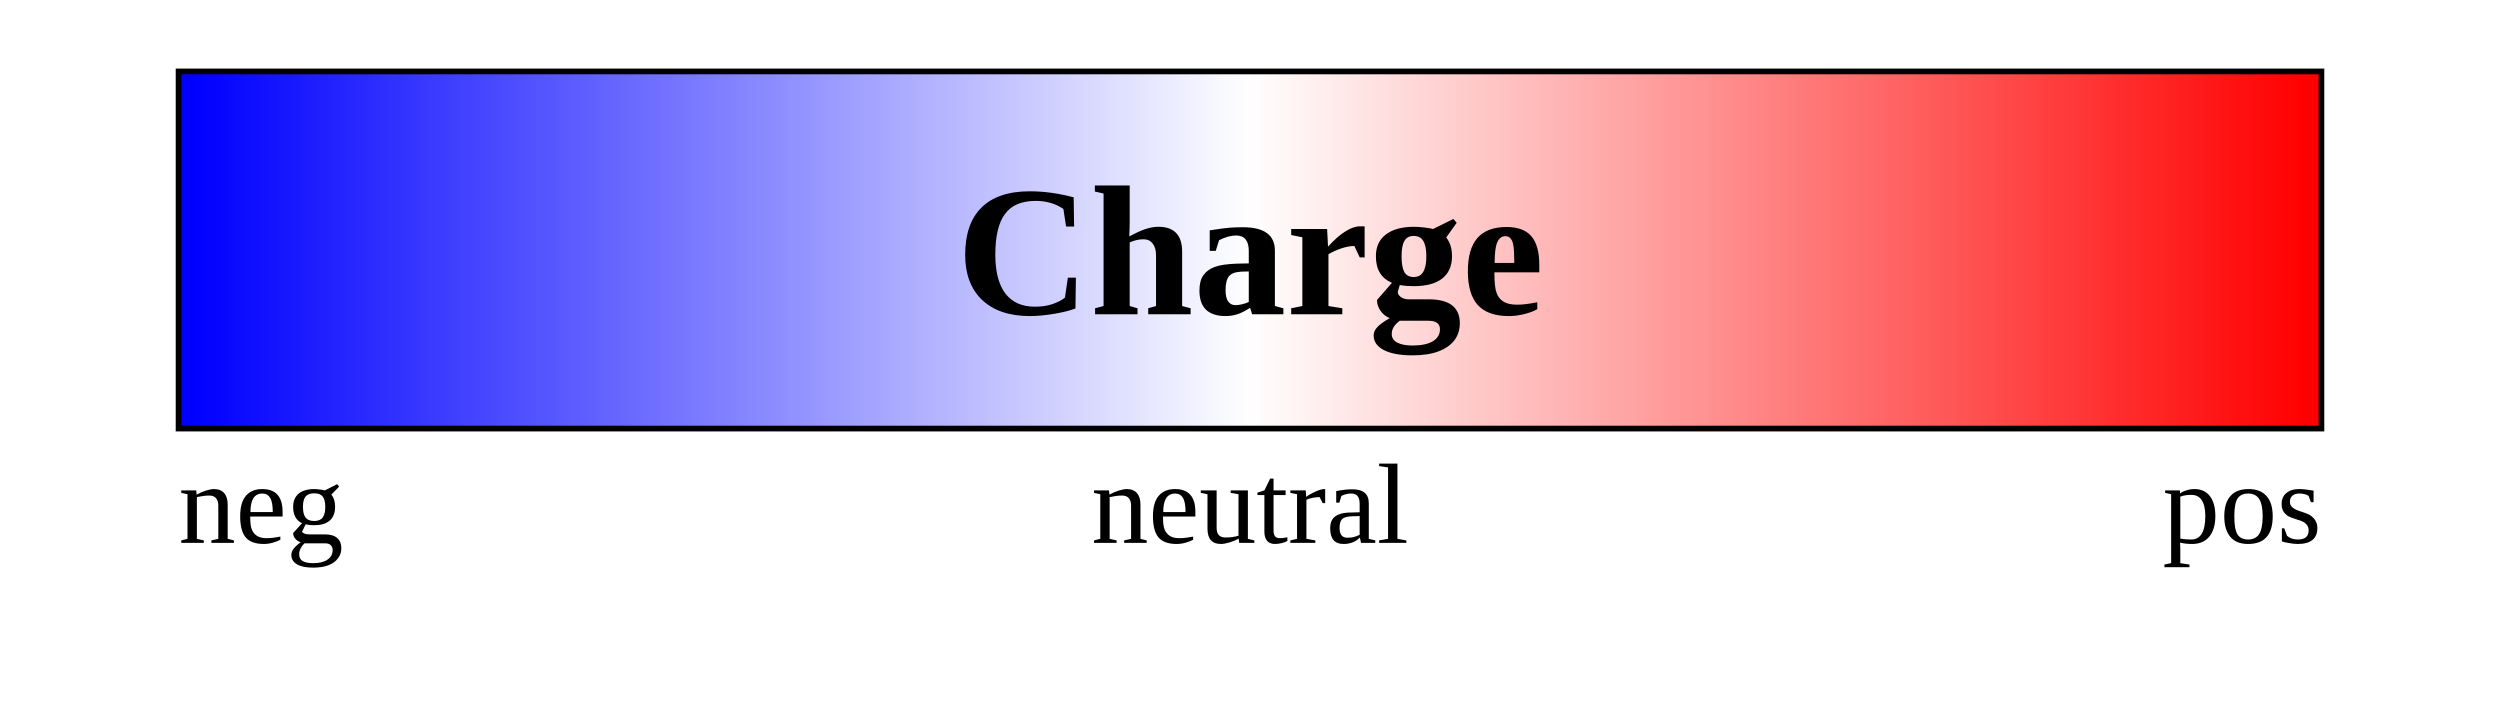
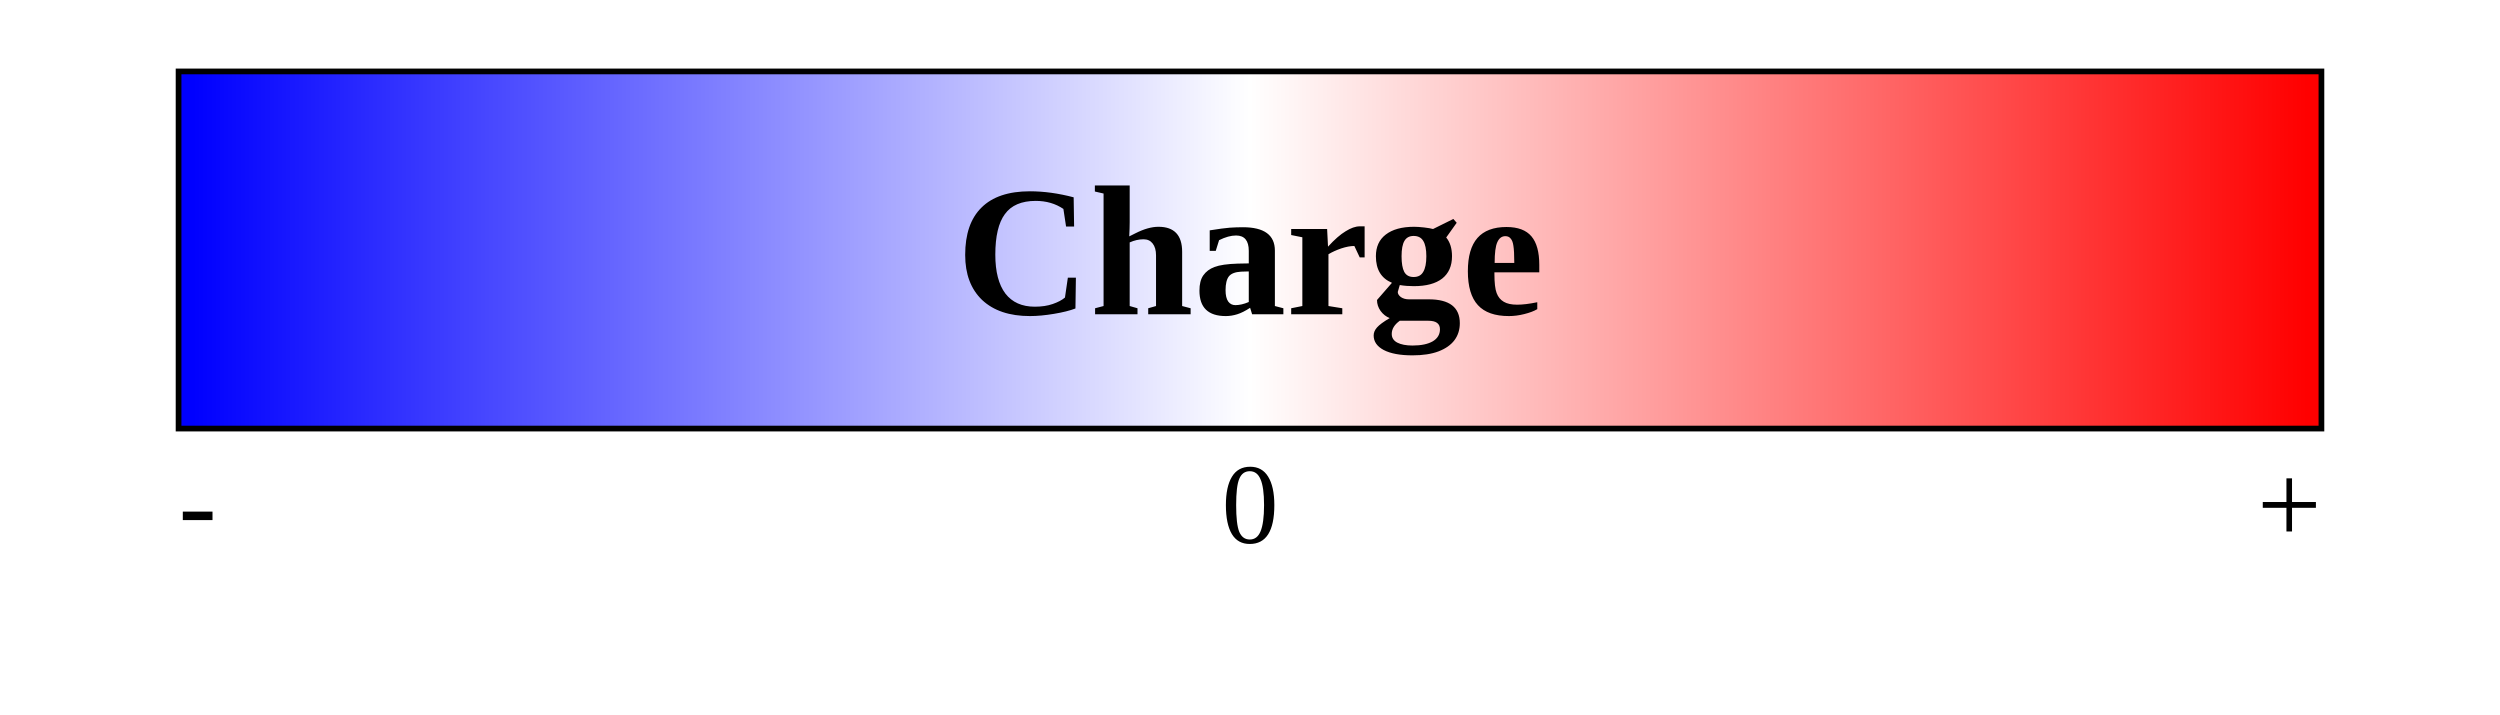
<svg xmlns="http://www.w3.org/2000/svg" width="175" height="50">
  <g>
    <defs>
      <linearGradient id="grad1" y2="0" x2="100%" y1="0" x1="0%">
        <stop stop-color="rgb(0,0,255)" offset="0%" />
        <stop stop-color="rgb(255,255,255)" offset="50%" />
        <stop stop-color="rgb(255,0,0)" offset="100%" />
      </linearGradient>
    </defs>
    <rect id="bg_gradient" x="12.5" y="5" width="150" height="25" fill="url(#grad1)" stroke="#000000" stroke-width="0.4" />
    <text x="87.5" y="22" text-anchor="middle" style="font-weight: bold; font-size: 13px;">Charge</text>
-     <text x="12.5" y="38" text-anchor="start" style="font-size: 8px;">neg</text>
-     <text x="87.5" y="38" text-anchor="middle" style="font-size: 8px;">neutral</text>
-     <text x="162.5" y="38" text-anchor="end" style="font-size: 8px;">pos</text>
+     <text x="12.5" y="38" text-anchor="start" style="font-size: 8px;">-</text>
+     <text x="87.5" y="38" text-anchor="middle" style="font-size: 8px;">0</text>
+     <text x="162.5" y="38" text-anchor="end" style="font-size: 8px;">+</text>
  </g>
</svg>
